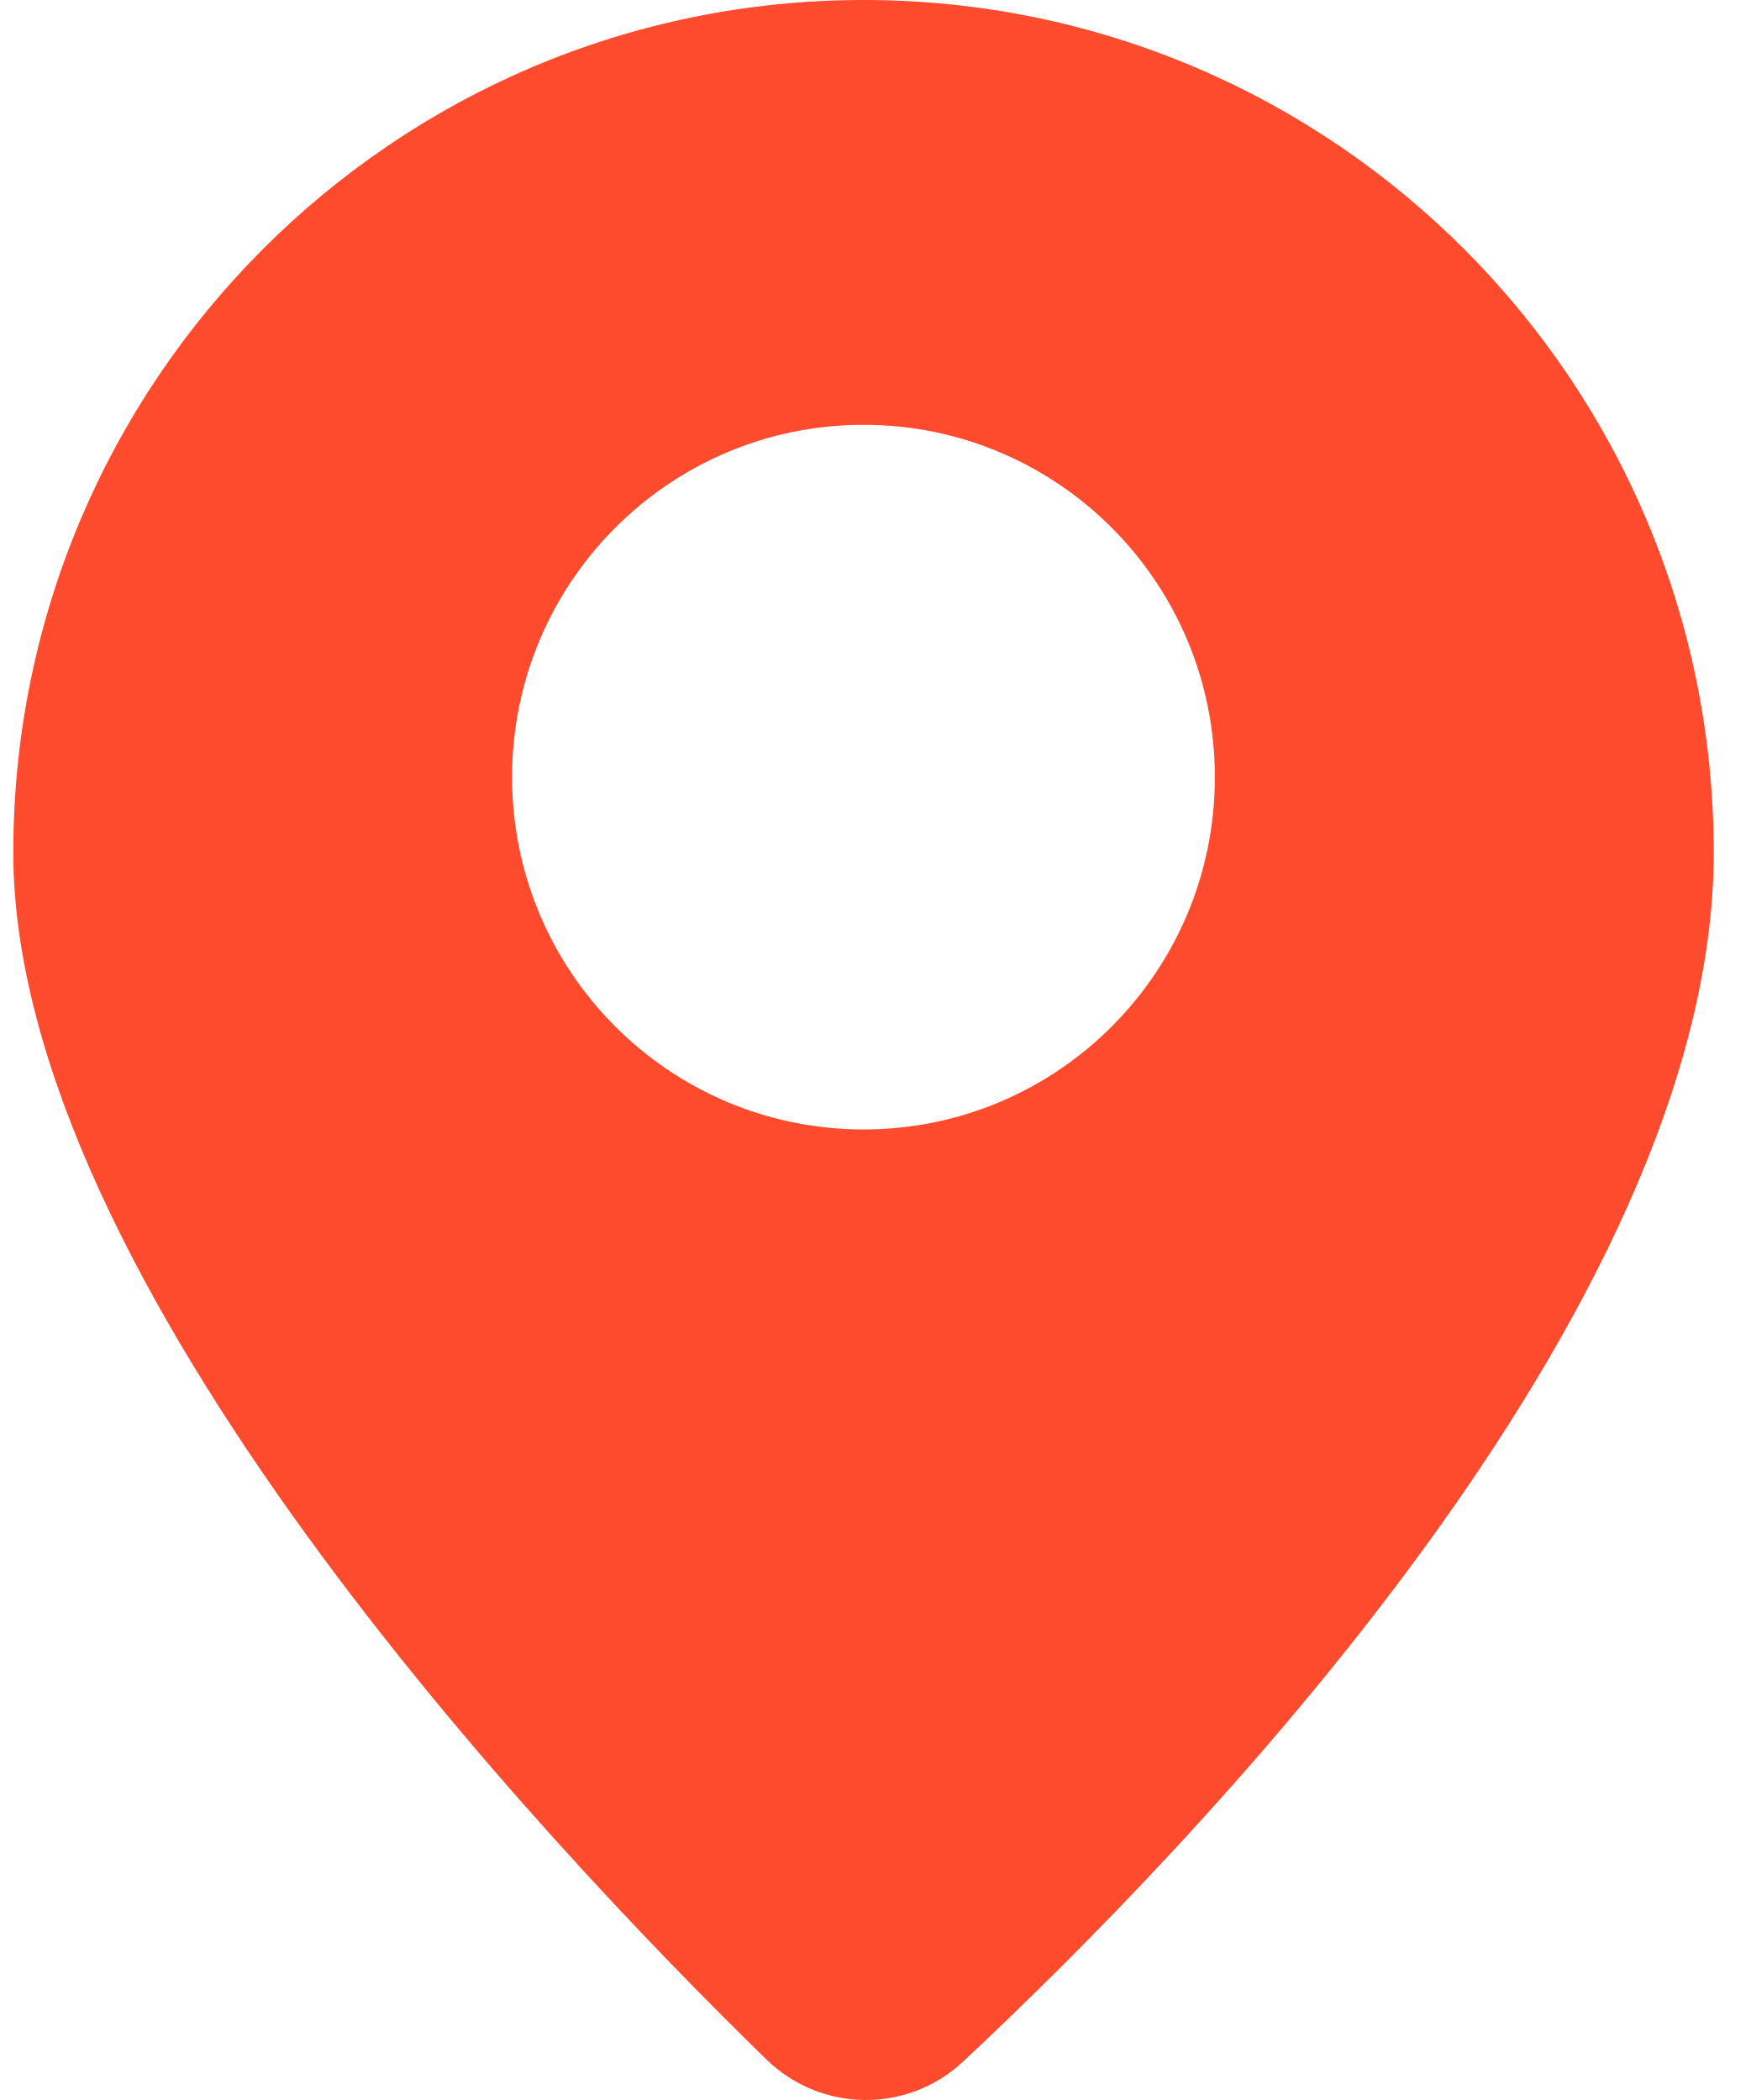
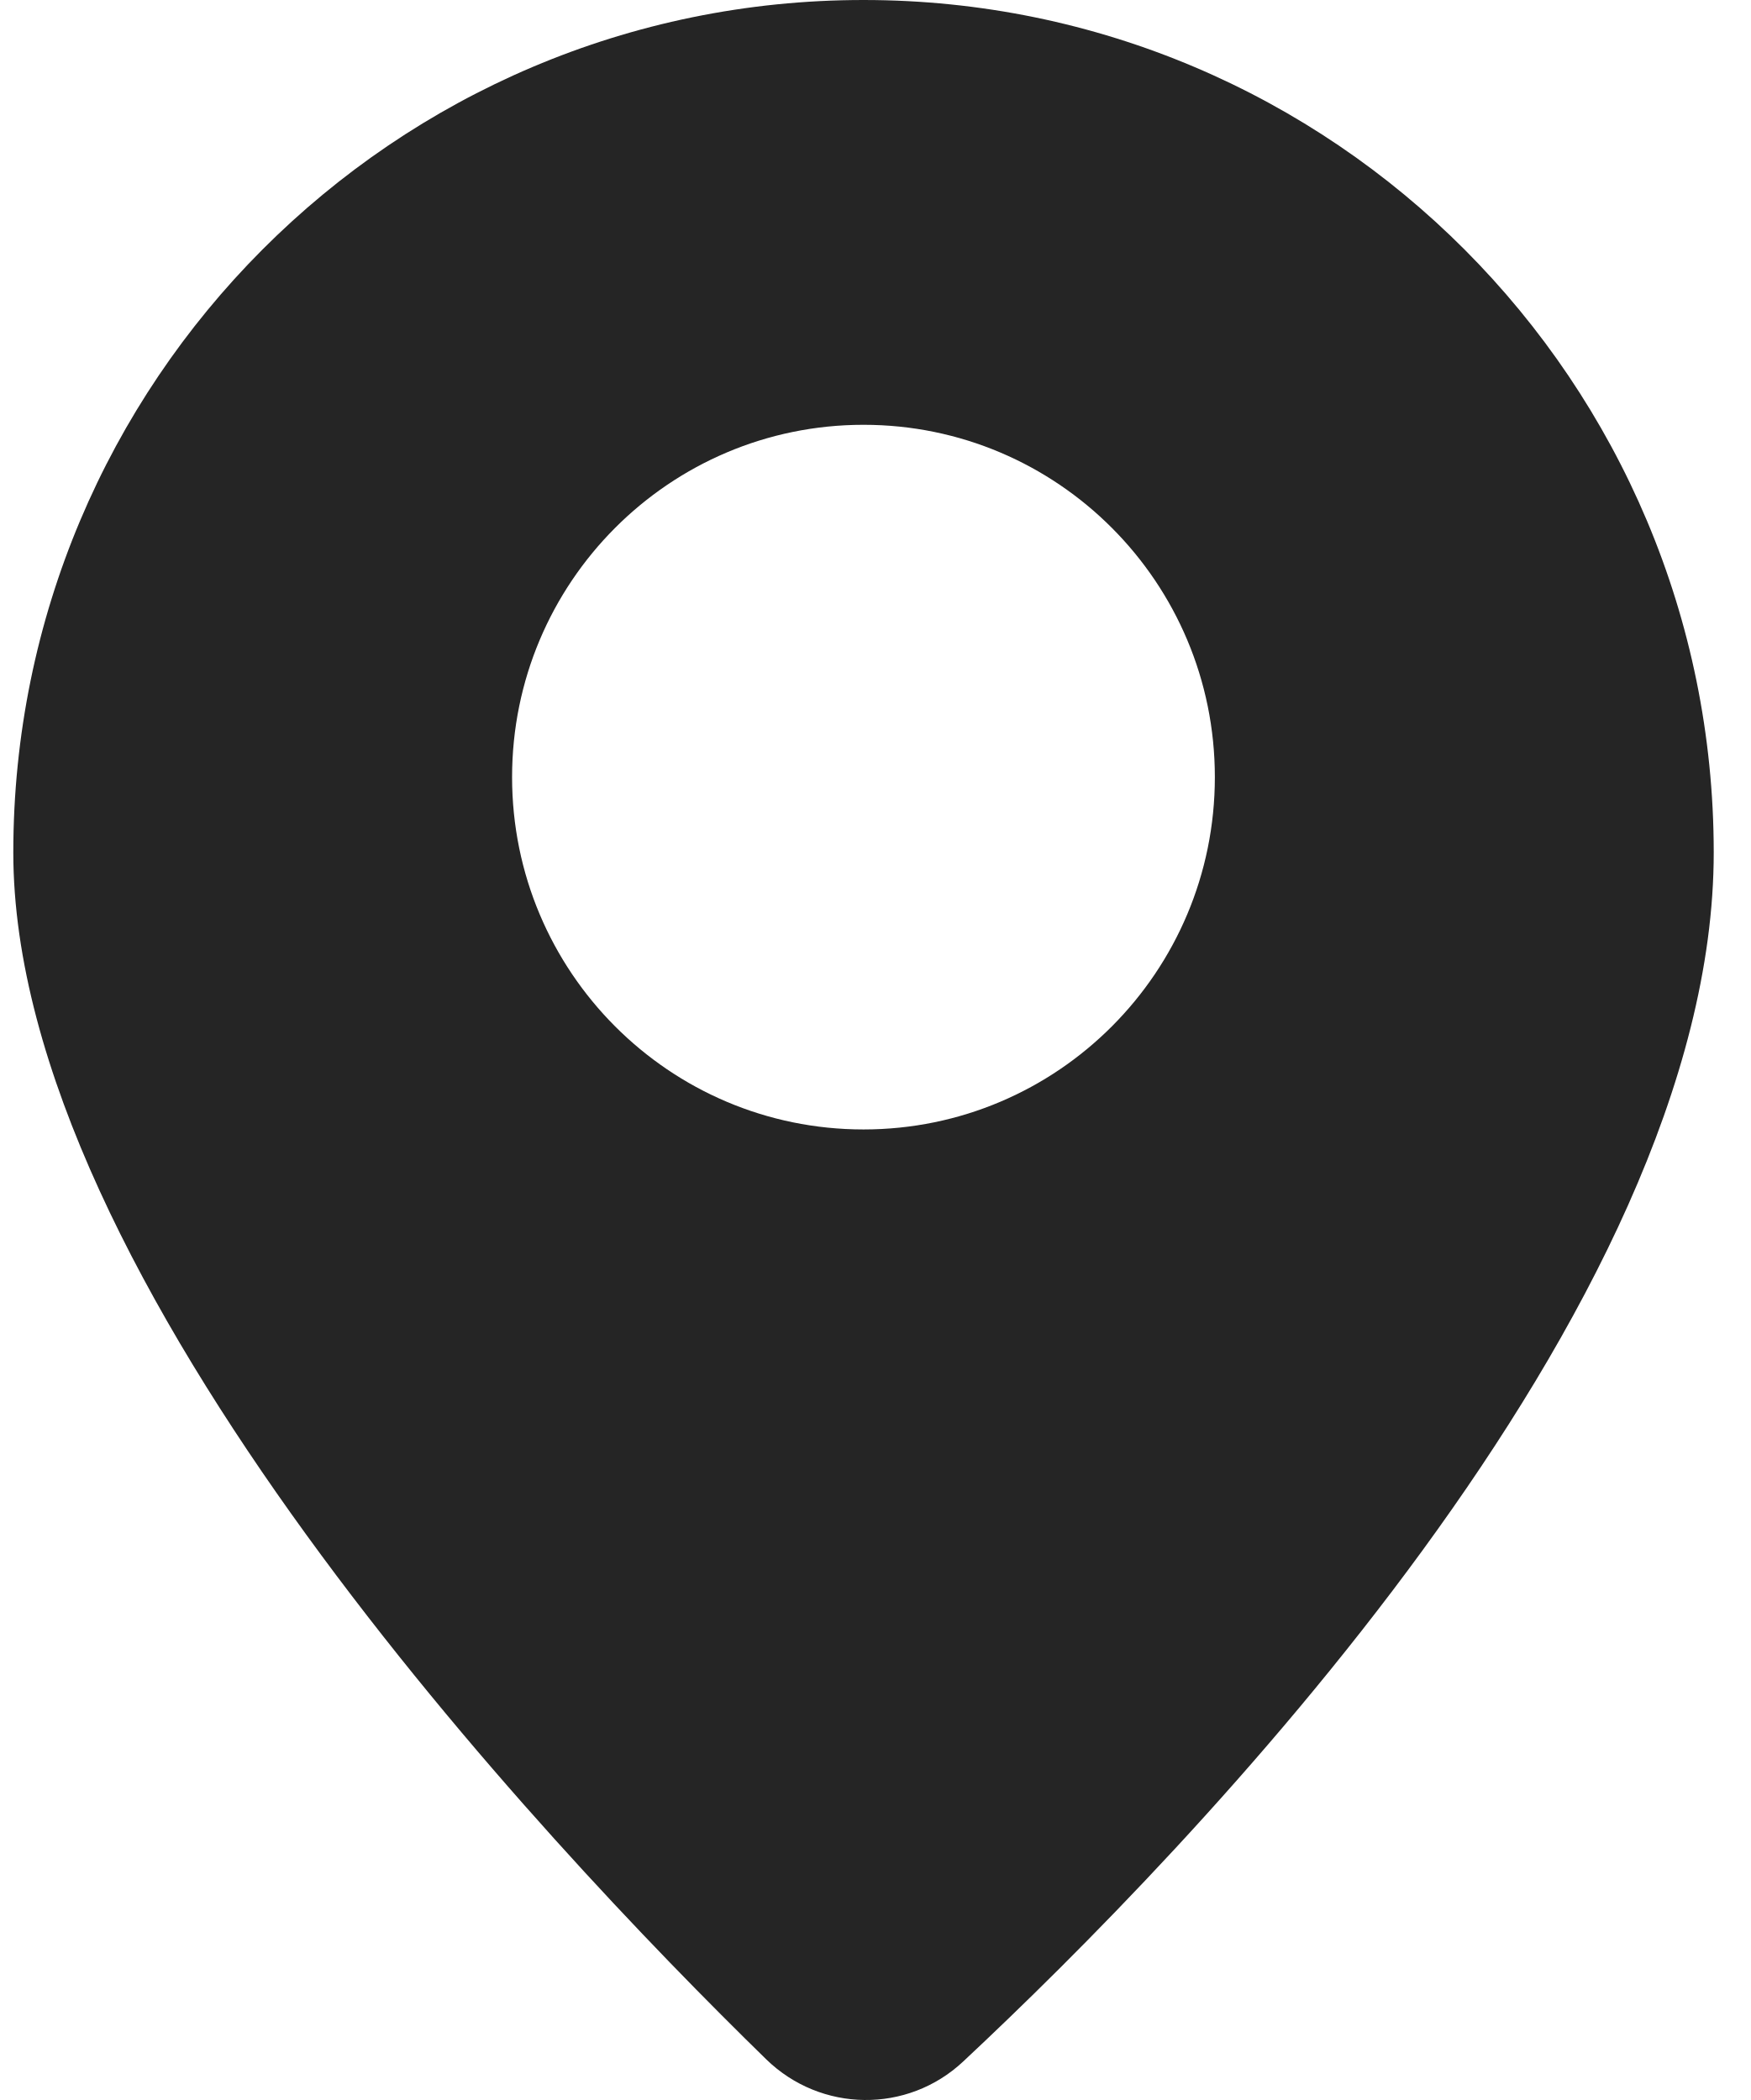
<svg xmlns="http://www.w3.org/2000/svg" width="35" height="42" viewBox="0 0 35 42" fill="none">
-   <path d="M17.266 0C7.877 0 0.266 7.633 0.266 17.05C0.266 25.592 10.858 36.83 15.321 41.187C16.415 42.252 18.143 42.275 19.258 41.231C23.748 37.033 34.266 26.218 34.266 17.049C34.265 7.633 26.655 0 17.266 0ZM17.266 22.589C13.384 22.589 10.239 19.435 10.239 15.543C10.239 11.651 13.384 8.496 17.266 8.496C21.147 8.496 24.291 11.65 24.291 15.543C24.291 19.436 21.147 22.589 17.266 22.589Z" fill="#ff4b2d" />
+   <path d="M17.266 0C7.877 0 0.266 7.633 0.266 17.05C0.266 25.592 10.858 36.83 15.321 41.187C16.415 42.252 18.143 42.275 19.258 41.231C23.748 37.033 34.266 26.218 34.266 17.049C34.265 7.633 26.655 0 17.266 0ZM17.266 22.589C13.384 22.589 10.239 19.435 10.239 15.543C10.239 11.651 13.384 8.496 17.266 8.496C21.147 8.496 24.291 11.65 24.291 15.543C24.291 19.436 21.147 22.589 17.266 22.589Z" fill="#252525" />
</svg>
